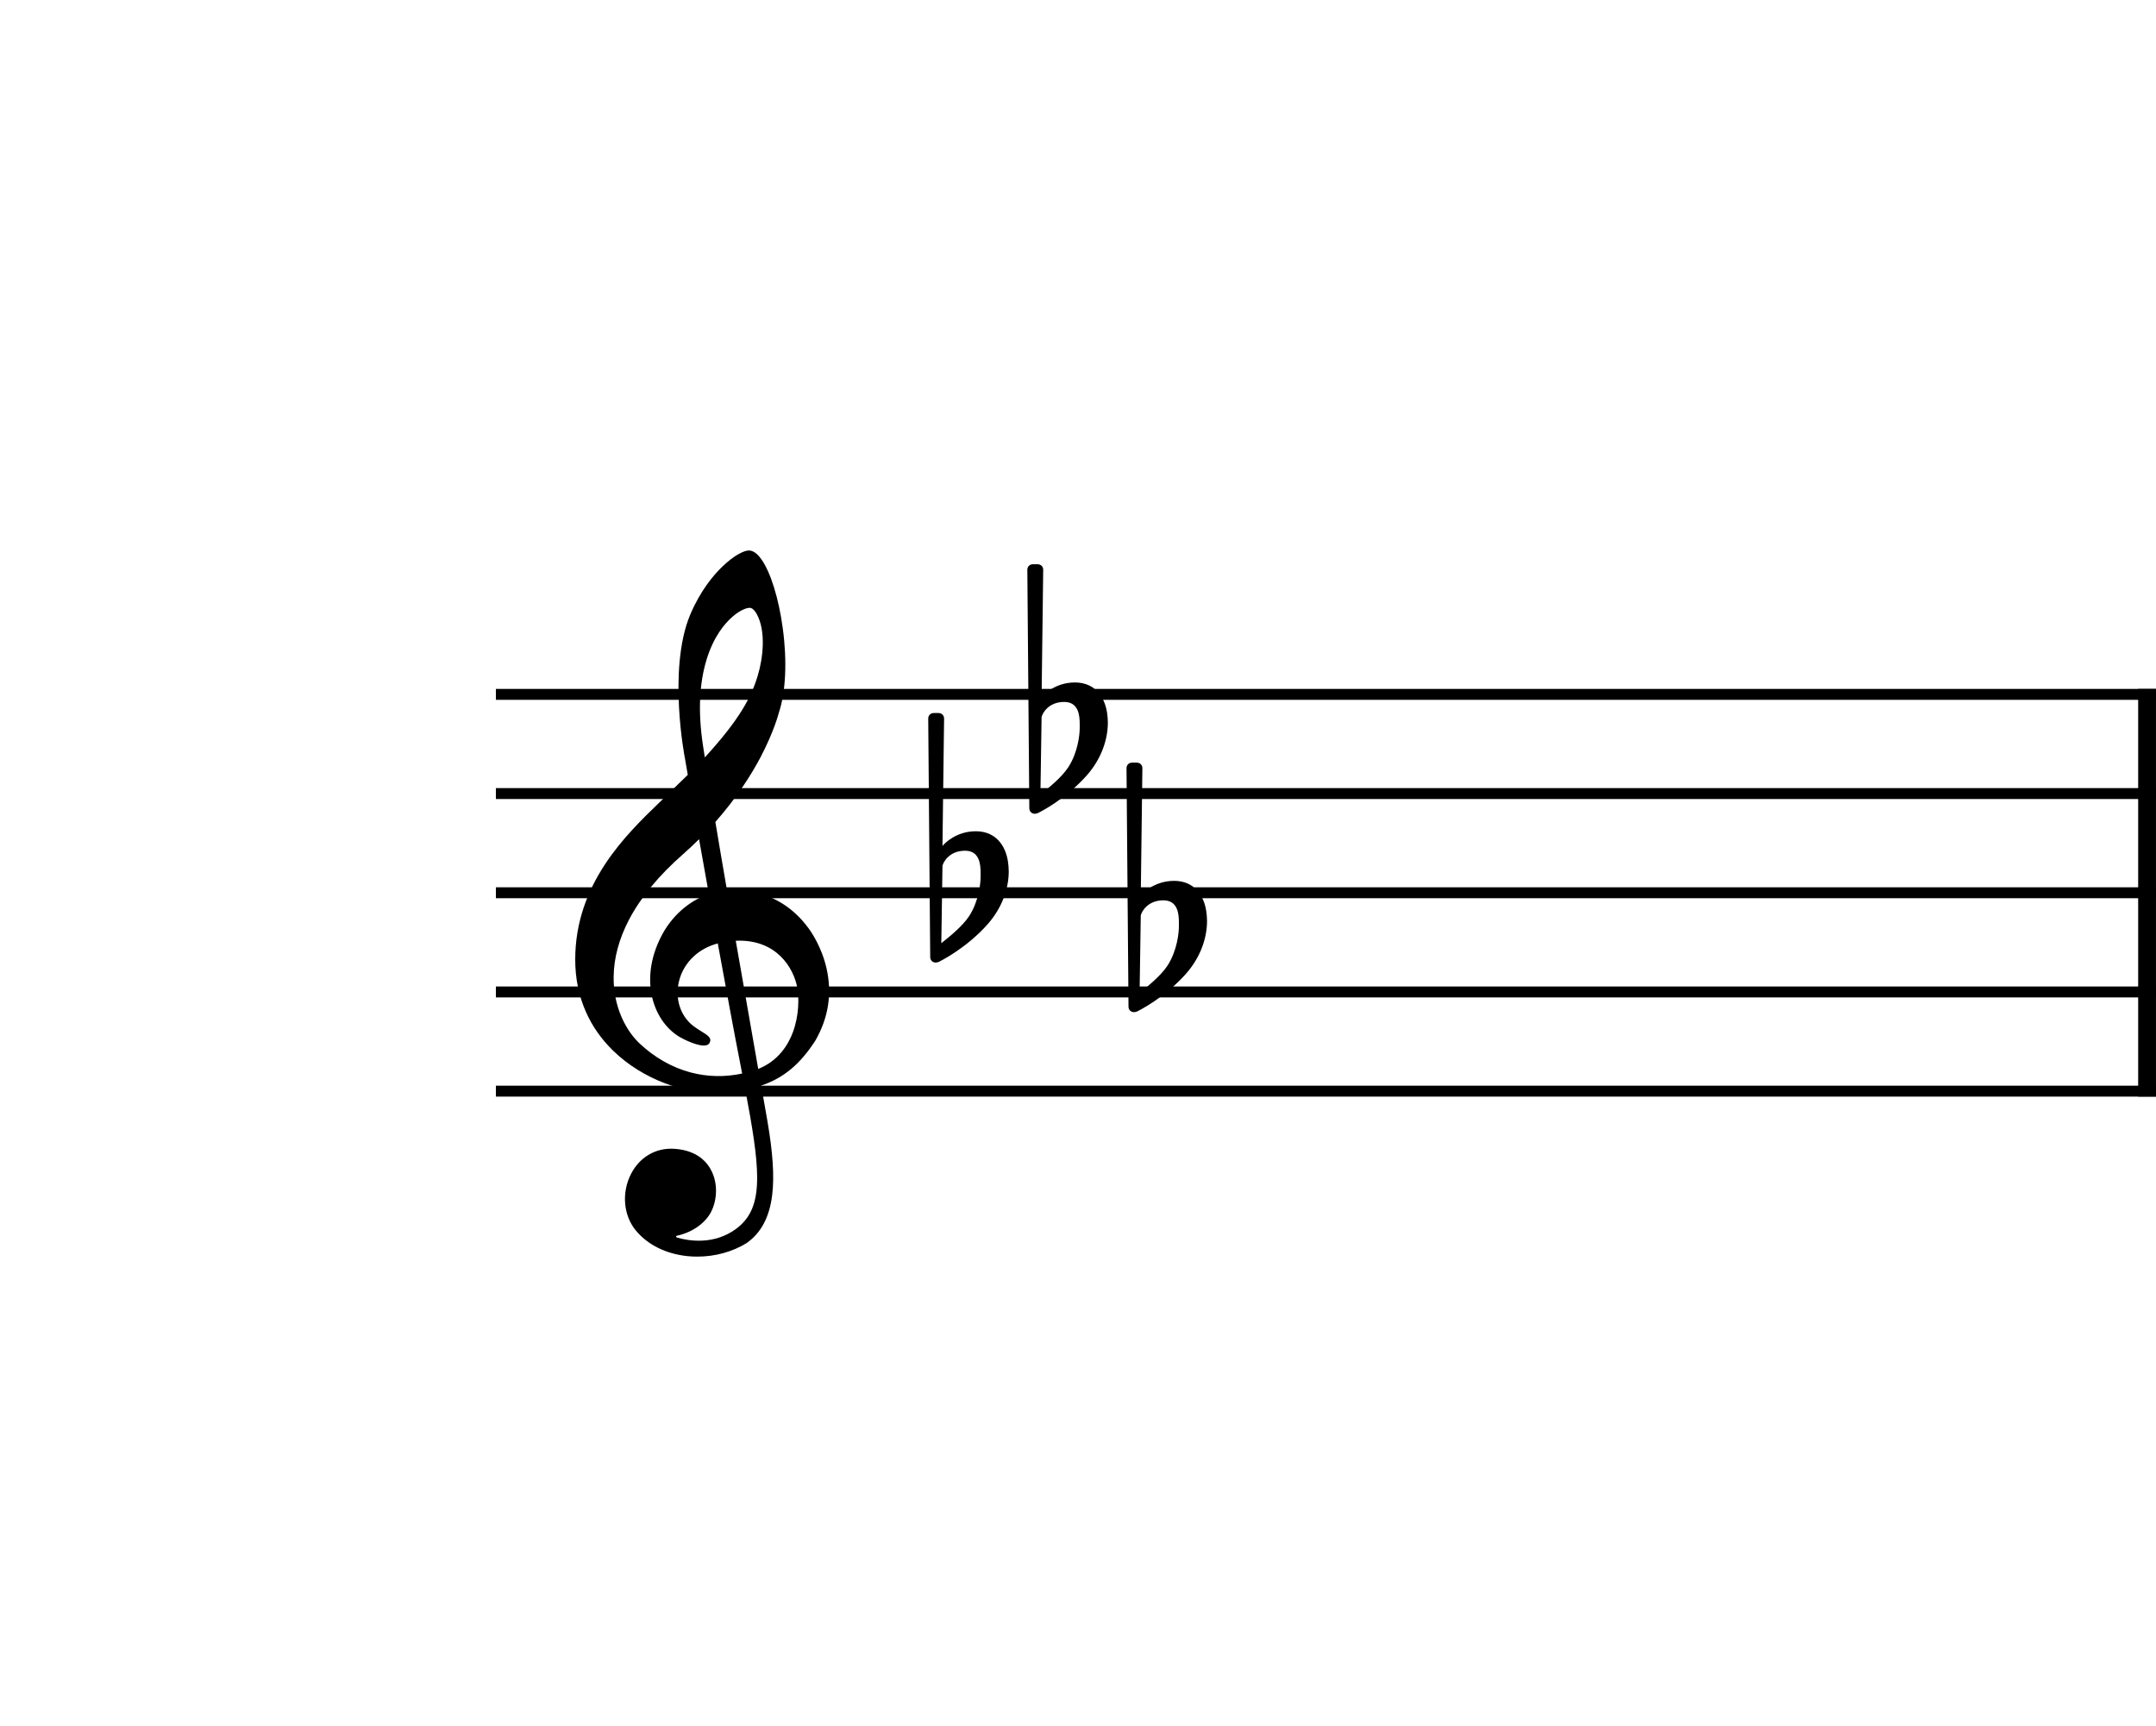
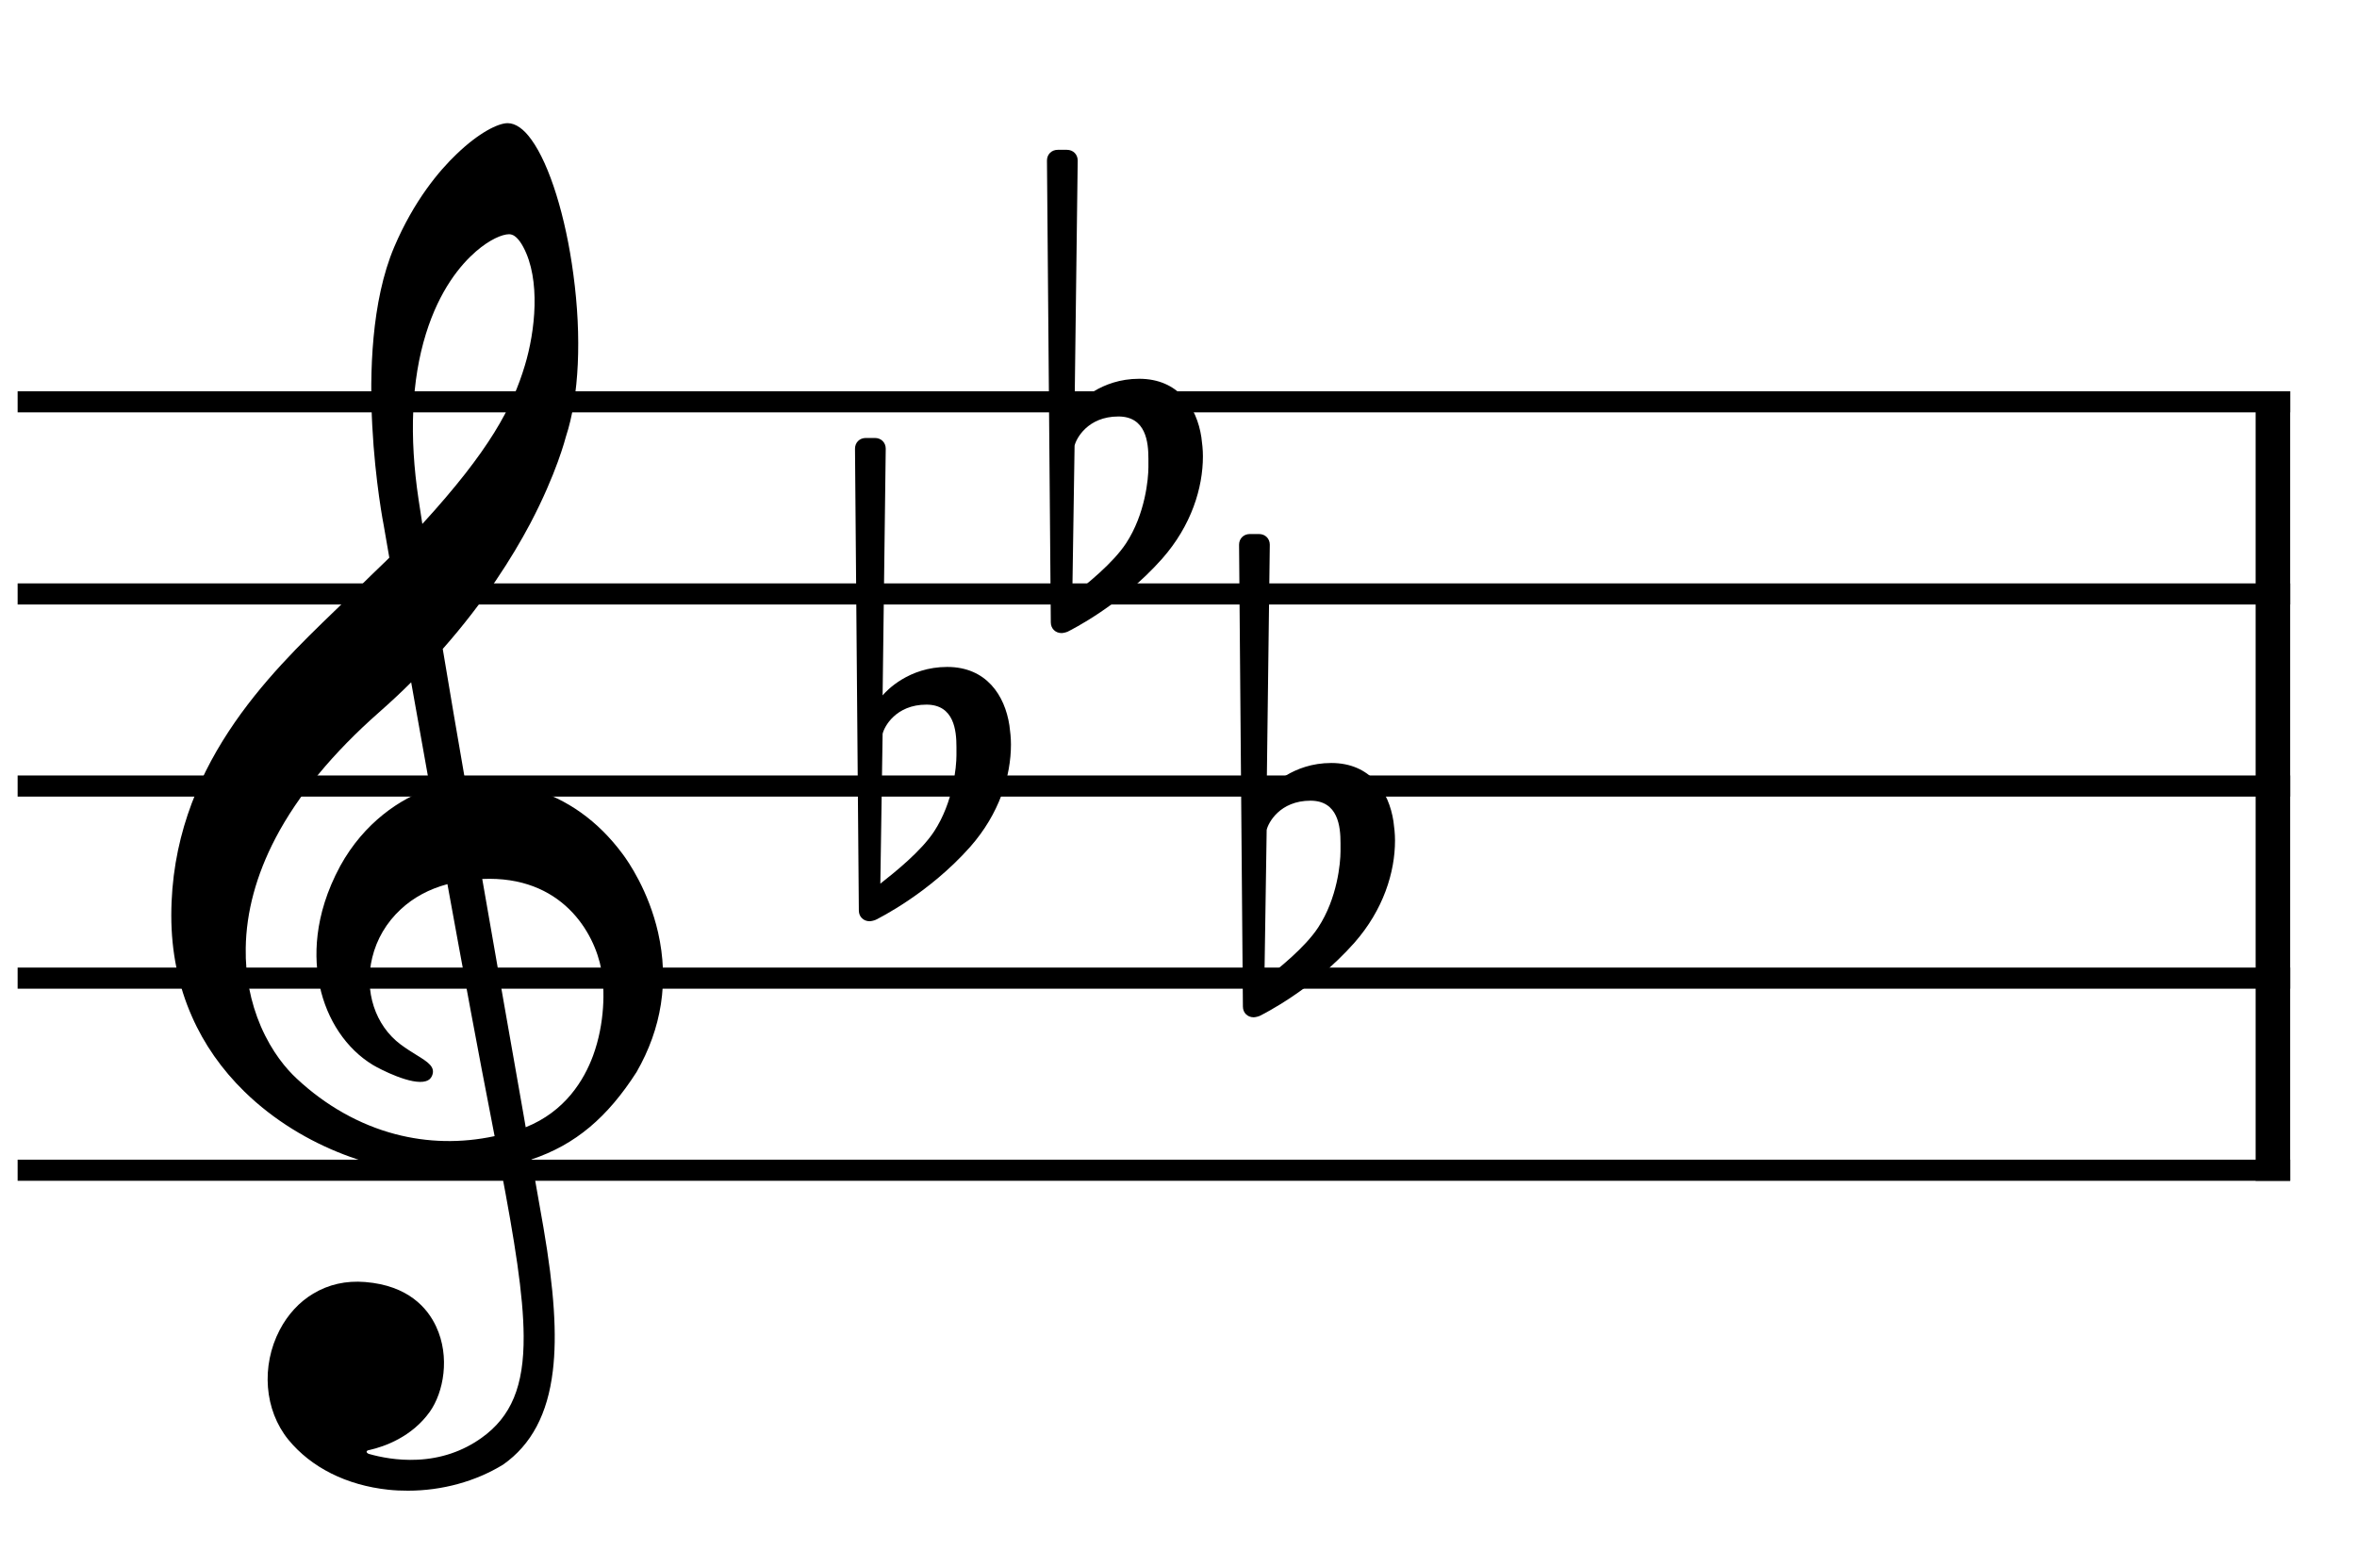
- <svg xmlns="http://www.w3.org/2000/svg" width="354.331px" height="283.465px" viewBox="0 0 354.331 283.465" version="1.2" baseProfile="tiny">
-   <polyline class="StaffLines" fill="none" stroke="#000000" stroke-width="1.79" stroke-linejoin="bevel" points="81.496,114.094 354.331,114.094" />
-   <polyline class="StaffLines" fill="none" stroke="#000000" stroke-width="1.79" stroke-linejoin="bevel" points="81.496,130.394 354.331,130.394" />
-   <polyline class="StaffLines" fill="none" stroke="#000000" stroke-width="1.79" stroke-linejoin="bevel" points="81.496,146.693 354.331,146.693" />
-   <polyline class="StaffLines" fill="none" stroke="#000000" stroke-width="1.79" stroke-linejoin="bevel" points="81.496,162.992 354.331,162.992" />
-   <polyline class="StaffLines" fill="none" stroke="#000000" stroke-width="1.79" stroke-linejoin="bevel" points="81.496,179.291 354.331,179.291" />
-   <polyline class="BarLine" fill="none" stroke="#000000" stroke-width="2.93" stroke-linejoin="bevel" points="352.864,113.198 352.864,180.188" />
-   <path class="Clef" transform="matrix(0.651969,0,0,0.651969,94.5354,162.992)" d="M63.359,-5.922 C62.125,-11.344 59.484,-15.172 58.703,-16.203 C55.516,-20.484 51.5,-23.328 46.812,-24.688 C43.703,-25.562 40.703,-25.688 38.281,-25.5 C37.234,-31.516 36.234,-37.391 35.328,-42.844 C40.781,-49.016 44.406,-54.812 46.688,-59.109 C50.156,-65.688 51.297,-70.266 51.359,-70.469 C53.078,-75.688 53.438,-83.391 52.328,-91.594 C51.328,-99.141 49.234,-105.859 46.875,-109.109 C45.859,-110.531 44.797,-111.266 43.766,-111.266 C42.547,-111.266 40.031,-110.031 37.141,-107.25 C34.844,-105.063 31.578,-101.172 29.016,-95.156 C26.016,-88.094 25.797,-78.609 26.156,-71.891 C26.531,-64.609 27.641,-58.922 27.656,-58.875 C27.672,-58.781 27.938,-57.281 28.375,-54.719 C28.156,-54.484 27.906,-54.266 27.656,-54.016 C26.625,-53.016 25.438,-51.891 24.047,-50.5 C23.188,-49.641 22.234,-48.734 21.234,-47.766 C12.797,-39.625 0,-27.297 0,-8.141 C0,-3.438 0.906,0.984 2.688,5 C4.266,8.594 6.562,11.875 9.5,14.75 C17.234,22.312 27.828,25.516 34.875,25.359 C37.828,25.281 40.469,25.047 42.859,24.594 C44.688,34.203 45.828,41.234 45.859,46.578 C45.906,53.094 44.25,57.078 40.359,59.844 C37.922,61.578 35.109,62.531 32.016,62.672 C29.422,62.797 27.156,62.328 25.734,61.922 L25.719,61.922 C25.719,61.922 25.438,61.828 25.422,61.641 C25.406,61.453 25.766,61.406 25.766,61.406 L25.797,61.406 C27.719,60.969 31.281,59.734 33.641,56.438 C35.438,53.906 36.312,49.281 34.469,45.344 C33.359,42.953 30.859,40 25.234,39.547 C22.734,39.344 20.469,39.859 18.469,41.062 C16.656,42.141 15.156,43.781 14.109,45.781 C11.656,50.484 12.109,56.219 15.234,60.062 C18.203,63.688 22.812,66 28.25,66.578 C29.109,66.672 29.953,66.703 30.797,66.703 C35.234,66.703 39.625,65.5 43.203,63.297 C46.859,60.719 48.984,56.734 49.656,51.109 C50.219,46.469 49.828,40.547 48.438,32.469 C48.078,30.375 47.531,27.344 46.875,23.594 C52.625,21.672 56.781,18.094 60.547,12.234 C63.844,6.5 64.781,0.391 63.359,-5.922 M29.141,20.297 C24.5,19.078 20.062,16.578 16.312,13.062 C15,11.844 13.125,9.672 11.656,6.281 C10.297,3.109 9.625,-0.328 9.688,-3.906 C9.75,-8.609 11.062,-13.438 13.562,-18.219 C16.484,-23.797 21.047,-29.328 27.109,-34.656 C28.562,-35.938 29.938,-37.219 31.219,-38.5 C31.984,-34.234 32.812,-29.547 33.688,-24.672 C29.844,-23.406 25.094,-20.25 21.984,-14.594 C18.438,-8.031 18.578,-2.5 19.312,0.984 C20.25,5.438 22.781,9.203 26.234,11.297 C27.172,11.859 31.297,13.984 33.141,13.406 C33.516,13.297 33.781,13.062 33.922,12.734 C34.438,11.562 33.406,10.922 31.859,9.969 C31.25,9.594 30.578,9.172 29.859,8.641 C26.531,6.156 25.078,1.703 26.156,-2.688 C26.734,-5.078 28.016,-7.25 29.859,-8.953 C31.516,-10.5 33.562,-11.594 35.938,-12.234 C37.984,-0.984 40.047,10.172 41.688,18.531 C41.812,19.219 41.953,19.891 42.078,20.562 C37.703,21.5 33.359,21.406 29.141,20.297 M40.469,-12.906 C50.812,-13.375 55.078,-5.938 55.969,-1.109 C56.438,1.438 56.438,5.875 54.891,10.094 C53.719,13.266 51.266,17.344 46.125,19.406 C46.062,18.984 45.984,18.547 45.906,18.125 C44.359,9.344 42.422,-1.656 40.469,-12.906 M33.141,-83.859 C34.922,-89.594 37.656,-92.844 39.656,-94.578 C41.406,-96.094 43.047,-96.812 43.969,-96.812 C44.109,-96.812 44.234,-96.781 44.328,-96.75 C44.797,-96.609 45.328,-96.047 45.797,-95.172 C48.109,-90.891 47.359,-84.172 46.016,-79.734 C44.391,-74.328 41.469,-68.719 32.672,-59.109 C32.5,-60.219 32.344,-61.266 32.188,-62.25 C30.938,-70.531 31.266,-77.812 33.141,-83.859" />
-   <path class="KeySig" transform="matrix(0.651969,0,0,0.651969,185.139,154.843)" d="M20.094,-7.906 C19.5,-11.797 17.094,-15.5 12,-15.5 C7,-15.5 4.094,-12.406 3.594,-11.797 L4,-43.906 C4,-44.703 3.406,-45.297 2.594,-45.297 L1.406,-45.297 C0.594,-45.297 0,-44.703 0,-43.906 L0.5,16.203 C0.5,17 1.094,17.594 1.906,17.594 C2.094,17.594 2.5,17.5 2.703,17.406 C3.094,17.203 9.594,14 15,7.906 C18.797,3.594 20.297,-1.297 20.297,-5.406 C20.297,-6.297 20.203,-7.094 20.094,-7.906 M13.203,-4 C13.203,-2.5 12.797,2.094 10.297,5.906 C8.594,8.5 5.203,11.203 3.297,12.703 L3.594,-6.797 C3.797,-7.703 5.297,-10.594 9.297,-10.594 C12.906,-10.594 13.203,-7.203 13.203,-5.094 L13.203,-4 " />
-   <path class="KeySig" transform="matrix(0.651969,0,0,0.651969,168.839,122.244)" d="M20.094,-7.906 C19.5,-11.797 17.094,-15.5 12,-15.5 C7,-15.5 4.094,-12.406 3.594,-11.797 L4,-43.906 C4,-44.703 3.406,-45.297 2.594,-45.297 L1.406,-45.297 C0.594,-45.297 0,-44.703 0,-43.906 L0.5,16.203 C0.5,17 1.094,17.594 1.906,17.594 C2.094,17.594 2.5,17.5 2.703,17.406 C3.094,17.203 9.594,14 15,7.906 C18.797,3.594 20.297,-1.297 20.297,-5.406 C20.297,-6.297 20.203,-7.094 20.094,-7.906 M13.203,-4 C13.203,-2.5 12.797,2.094 10.297,5.906 C8.594,8.5 5.203,11.203 3.297,12.703 L3.594,-6.797 C3.797,-7.703 5.297,-10.594 9.297,-10.594 C12.906,-10.594 13.203,-7.203 13.203,-5.094 L13.203,-4 " />
-   <path class="KeySig" transform="matrix(0.651969,0,0,0.651969,152.55,146.693)" d="M20.094,-7.906 C19.5,-11.797 17.094,-15.5 12,-15.5 C7,-15.5 4.094,-12.406 3.594,-11.797 L4,-43.906 C4,-44.703 3.406,-45.297 2.594,-45.297 L1.406,-45.297 C0.594,-45.297 0,-44.703 0,-43.906 L0.5,16.203 C0.5,17 1.094,17.594 1.906,17.594 C2.094,17.594 2.5,17.5 2.703,17.406 C3.094,17.203 9.594,14 15,7.906 C18.797,3.594 20.297,-1.297 20.297,-5.406 C20.297,-6.297 20.203,-7.094 20.094,-7.906 M13.203,-4 C13.203,-2.5 12.797,2.094 10.297,5.906 C8.594,8.5 5.203,11.203 3.297,12.703 L3.594,-6.797 C3.797,-7.703 5.297,-10.594 9.297,-10.594 C12.906,-10.594 13.203,-7.203 13.203,-5.094 L13.203,-4 " />
+ <svg xmlns="http://www.w3.org/2000/svg" width="200px" height="133px" viewBox="0 0 200 133" version="1.2" baseProfile="tiny">
+   <polyline class="StaffLines" fill="none" stroke="#000000" stroke-width="1.79" stroke-linejoin="bevel" points="1.496,34.094 194.331,34.094" />
+   <polyline class="StaffLines" fill="none" stroke="#000000" stroke-width="1.79" stroke-linejoin="bevel" points="1.496,50.394 194.331,50.394" />
+   <polyline class="StaffLines" fill="none" stroke="#000000" stroke-width="1.79" stroke-linejoin="bevel" points="1.496,66.693 194.331,66.693" />
+   <polyline class="StaffLines" fill="none" stroke="#000000" stroke-width="1.79" stroke-linejoin="bevel" points="1.496,82.992 194.331,82.992" />
+   <polyline class="StaffLines" fill="none" stroke="#000000" stroke-width="1.79" stroke-linejoin="bevel" points="1.496,99.291 194.331,99.291" />
+   <polyline class="BarLine" fill="none" stroke="#000000" stroke-width="2.93" stroke-linejoin="bevel" points="192.864,33.198 192.864,100.188" />
+   <path class="Clef" transform="matrix(0.651969,0,0,0.651969,14.5354,82.992)" d="M63.359,-5.922 C62.125,-11.344 59.484,-15.172 58.703,-16.203 C55.516,-20.484 51.5,-23.328 46.812,-24.688 C43.703,-25.562 40.703,-25.688 38.281,-25.5 C37.234,-31.516 36.234,-37.391 35.328,-42.844 C40.781,-49.016 44.406,-54.812 46.688,-59.109 C50.156,-65.688 51.297,-70.266 51.359,-70.469 C53.078,-75.688 53.438,-83.391 52.328,-91.594 C51.328,-99.141 49.234,-105.859 46.875,-109.109 C45.859,-110.531 44.797,-111.266 43.766,-111.266 C42.547,-111.266 40.031,-110.031 37.141,-107.25 C34.844,-105.063 31.578,-101.172 29.016,-95.156 C26.016,-88.094 25.797,-78.609 26.156,-71.891 C26.531,-64.609 27.641,-58.922 27.656,-58.875 C27.672,-58.781 27.938,-57.281 28.375,-54.719 C28.156,-54.484 27.906,-54.266 27.656,-54.016 C26.625,-53.016 25.438,-51.891 24.047,-50.5 C23.188,-49.641 22.234,-48.734 21.234,-47.766 C12.797,-39.625 0,-27.297 0,-8.141 C0,-3.438 0.906,0.984 2.688,5 C4.266,8.594 6.562,11.875 9.5,14.75 C17.234,22.312 27.828,25.516 34.875,25.359 C37.828,25.281 40.469,25.047 42.859,24.594 C44.688,34.203 45.828,41.234 45.859,46.578 C45.906,53.094 44.25,57.078 40.359,59.844 C37.922,61.578 35.109,62.531 32.016,62.672 C29.422,62.797 27.156,62.328 25.734,61.922 L25.719,61.922 C25.719,61.922 25.438,61.828 25.422,61.641 C25.406,61.453 25.766,61.406 25.766,61.406 L25.797,61.406 C27.719,60.969 31.281,59.734 33.641,56.438 C35.438,53.906 36.312,49.281 34.469,45.344 C33.359,42.953 30.859,40 25.234,39.547 C22.734,39.344 20.469,39.859 18.469,41.062 C16.656,42.141 15.156,43.781 14.109,45.781 C11.656,50.484 12.109,56.219 15.234,60.062 C18.203,63.688 22.812,66 28.25,66.578 C29.109,66.672 29.953,66.703 30.797,66.703 C35.234,66.703 39.625,65.5 43.203,63.297 C46.859,60.719 48.984,56.734 49.656,51.109 C50.219,46.469 49.828,40.547 48.438,32.469 C48.078,30.375 47.531,27.344 46.875,23.594 C52.625,21.672 56.781,18.094 60.547,12.234 C63.844,6.5 64.781,0.391 63.359,-5.922 M29.141,20.297 C24.5,19.078 20.062,16.578 16.312,13.062 C15,11.844 13.125,9.672 11.656,6.281 C10.297,3.109 9.625,-0.328 9.688,-3.906 C9.75,-8.609 11.062,-13.438 13.562,-18.219 C16.484,-23.797 21.047,-29.328 27.109,-34.656 C28.562,-35.938 29.938,-37.219 31.219,-38.5 C31.984,-34.234 32.812,-29.547 33.688,-24.672 C29.844,-23.406 25.094,-20.25 21.984,-14.594 C18.438,-8.031 18.578,-2.5 19.312,0.984 C20.25,5.438 22.781,9.203 26.234,11.297 C27.172,11.859 31.297,13.984 33.141,13.406 C33.516,13.297 33.781,13.062 33.922,12.734 C34.438,11.562 33.406,10.922 31.859,9.969 C31.25,9.594 30.578,9.172 29.859,8.641 C26.531,6.156 25.078,1.703 26.156,-2.688 C26.734,-5.078 28.016,-7.25 29.859,-8.953 C31.516,-10.5 33.562,-11.594 35.938,-12.234 C37.984,-0.984 40.047,10.172 41.688,18.531 C41.812,19.219 41.953,19.891 42.078,20.562 C37.703,21.5 33.359,21.406 29.141,20.297 M40.469,-12.906 C50.812,-13.375 55.078,-5.938 55.969,-1.109 C56.438,1.438 56.438,5.875 54.891,10.094 C53.719,13.266 51.266,17.344 46.125,19.406 C46.062,18.984 45.984,18.547 45.906,18.125 C44.359,9.344 42.422,-1.656 40.469,-12.906 M33.141,-83.859 C34.922,-89.594 37.656,-92.844 39.656,-94.578 C41.406,-96.094 43.047,-96.812 43.969,-96.812 C44.109,-96.812 44.234,-96.781 44.328,-96.75 C44.797,-96.609 45.328,-96.047 45.797,-95.172 C48.109,-90.891 47.359,-84.172 46.016,-79.734 C44.391,-74.328 41.469,-68.719 32.672,-59.109 C32.5,-60.219 32.344,-61.266 32.188,-62.25 C30.938,-70.531 31.266,-77.812 33.141,-83.859" />
+   <path class="KeySig" transform="matrix(0.651969,0,0,0.651969,105.139,74.843)" d="M20.094,-7.906 C19.5,-11.797 17.094,-15.5 12,-15.5 C7,-15.5 4.094,-12.406 3.594,-11.797 L4,-43.906 C4,-44.703 3.406,-45.297 2.594,-45.297 L1.406,-45.297 C0.594,-45.297 0,-44.703 0,-43.906 L0.5,16.203 C0.5,17 1.094,17.594 1.906,17.594 C2.094,17.594 2.5,17.5 2.703,17.406 C3.094,17.203 9.594,14 15,7.906 C18.797,3.594 20.297,-1.297 20.297,-5.406 C20.297,-6.297 20.203,-7.094 20.094,-7.906 M13.203,-4 C13.203,-2.5 12.797,2.094 10.297,5.906 C8.594,8.5 5.203,11.203 3.297,12.703 L3.594,-6.797 C3.797,-7.703 5.297,-10.594 9.297,-10.594 C12.906,-10.594 13.203,-7.203 13.203,-5.094 L13.203,-4 " />
+   <path class="KeySig" transform="matrix(0.651969,0,0,0.651969,88.839,42.244)" d="M20.094,-7.906 C19.5,-11.797 17.094,-15.5 12,-15.5 C7,-15.5 4.094,-12.406 3.594,-11.797 L4,-43.906 C4,-44.703 3.406,-45.297 2.594,-45.297 L1.406,-45.297 C0.594,-45.297 0,-44.703 0,-43.906 L0.5,16.203 C0.5,17 1.094,17.594 1.906,17.594 C2.094,17.594 2.5,17.5 2.703,17.406 C3.094,17.203 9.594,14 15,7.906 C18.797,3.594 20.297,-1.297 20.297,-5.406 C20.297,-6.297 20.203,-7.094 20.094,-7.906 M13.203,-4 C13.203,-2.5 12.797,2.094 10.297,5.906 C8.594,8.5 5.203,11.203 3.297,12.703 L3.594,-6.797 C3.797,-7.703 5.297,-10.594 9.297,-10.594 C12.906,-10.594 13.203,-7.203 13.203,-5.094 L13.203,-4 " />
+   <path class="KeySig" transform="matrix(0.651969,0,0,0.651969,72.55,66.693)" d="M20.094,-7.906 C19.5,-11.797 17.094,-15.5 12,-15.5 C7,-15.5 4.094,-12.406 3.594,-11.797 L4,-43.906 C4,-44.703 3.406,-45.297 2.594,-45.297 L1.406,-45.297 C0.594,-45.297 0,-44.703 0,-43.906 L0.5,16.203 C0.5,17 1.094,17.594 1.906,17.594 C2.094,17.594 2.5,17.5 2.703,17.406 C3.094,17.203 9.594,14 15,7.906 C18.797,3.594 20.297,-1.297 20.297,-5.406 C20.297,-6.297 20.203,-7.094 20.094,-7.906 M13.203,-4 C13.203,-2.5 12.797,2.094 10.297,5.906 C8.594,8.5 5.203,11.203 3.297,12.703 L3.594,-6.797 C3.797,-7.703 5.297,-10.594 9.297,-10.594 C12.906,-10.594 13.203,-7.203 13.203,-5.094 L13.203,-4 " />
</svg>
